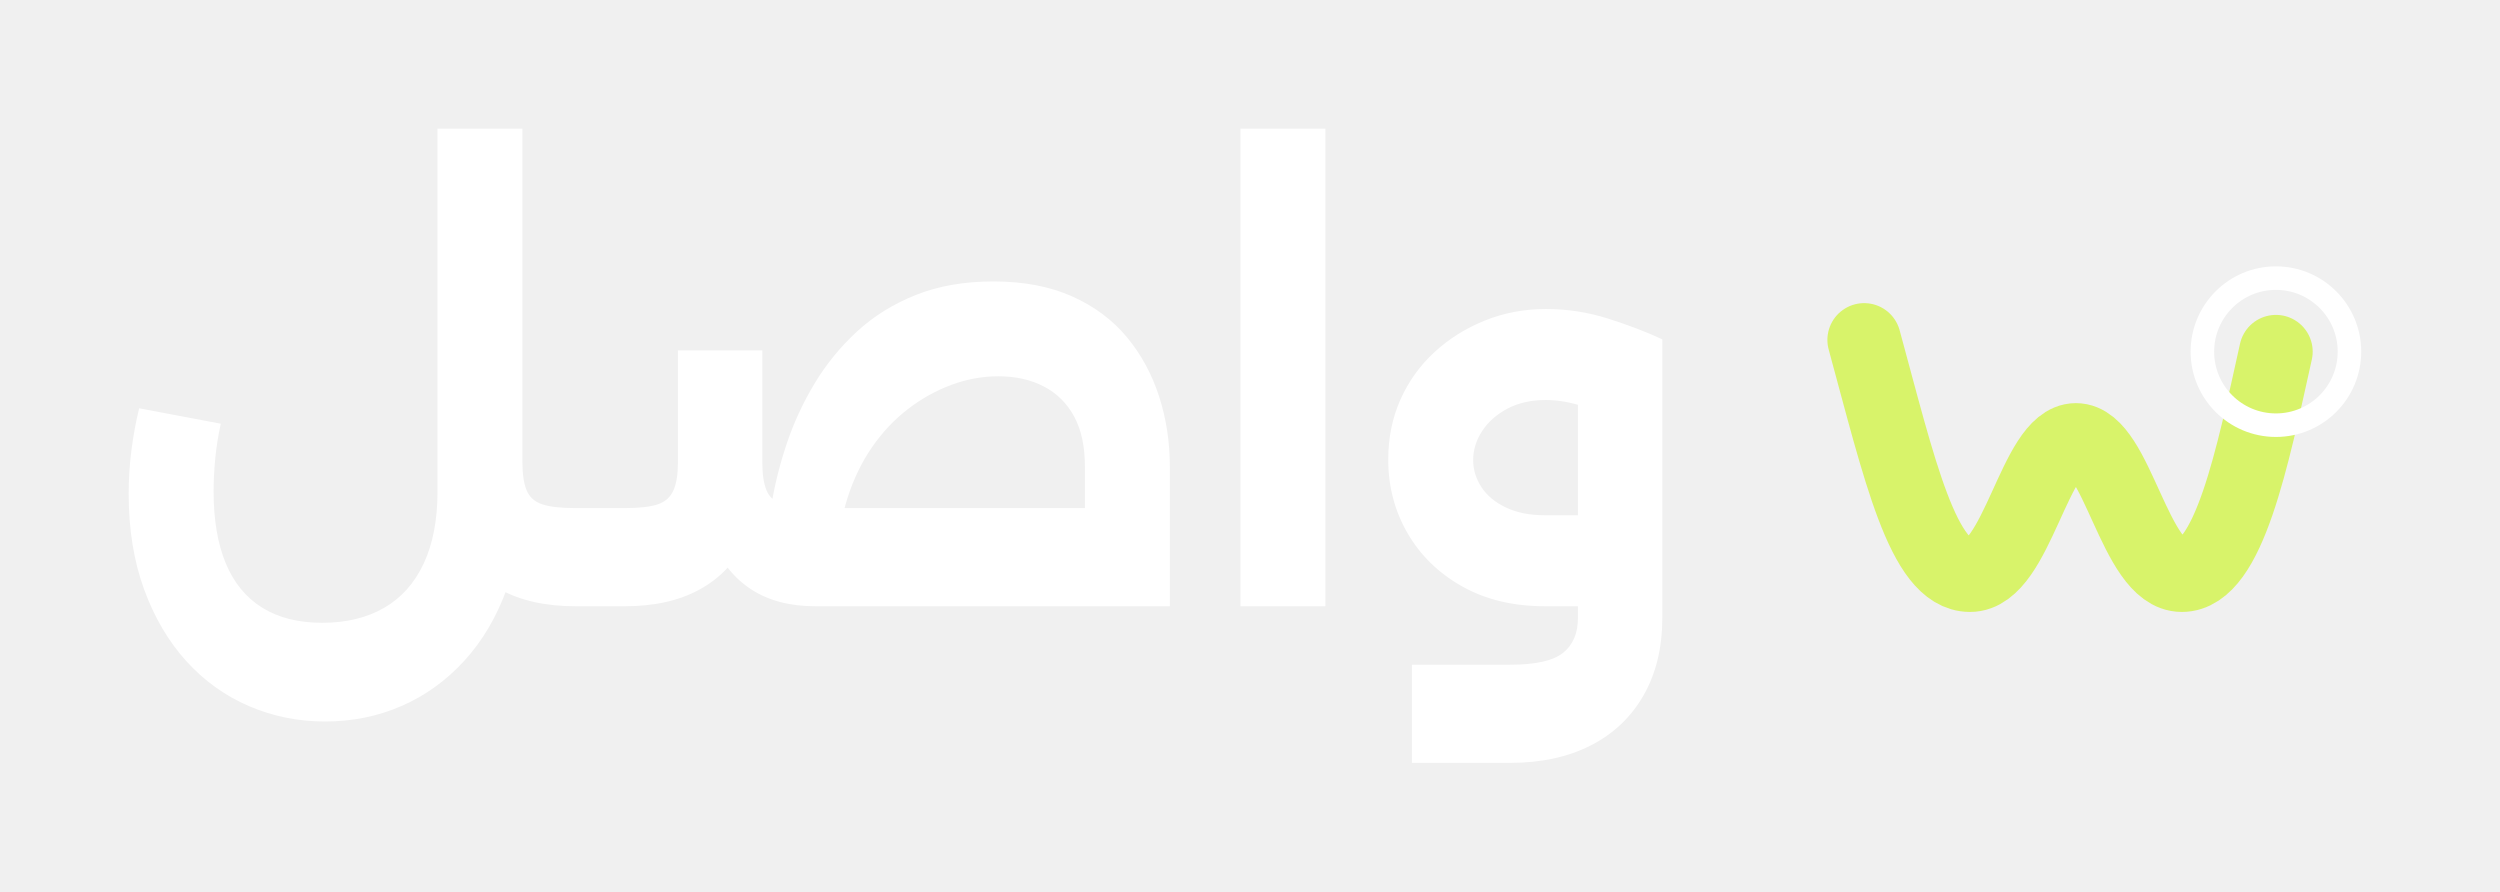
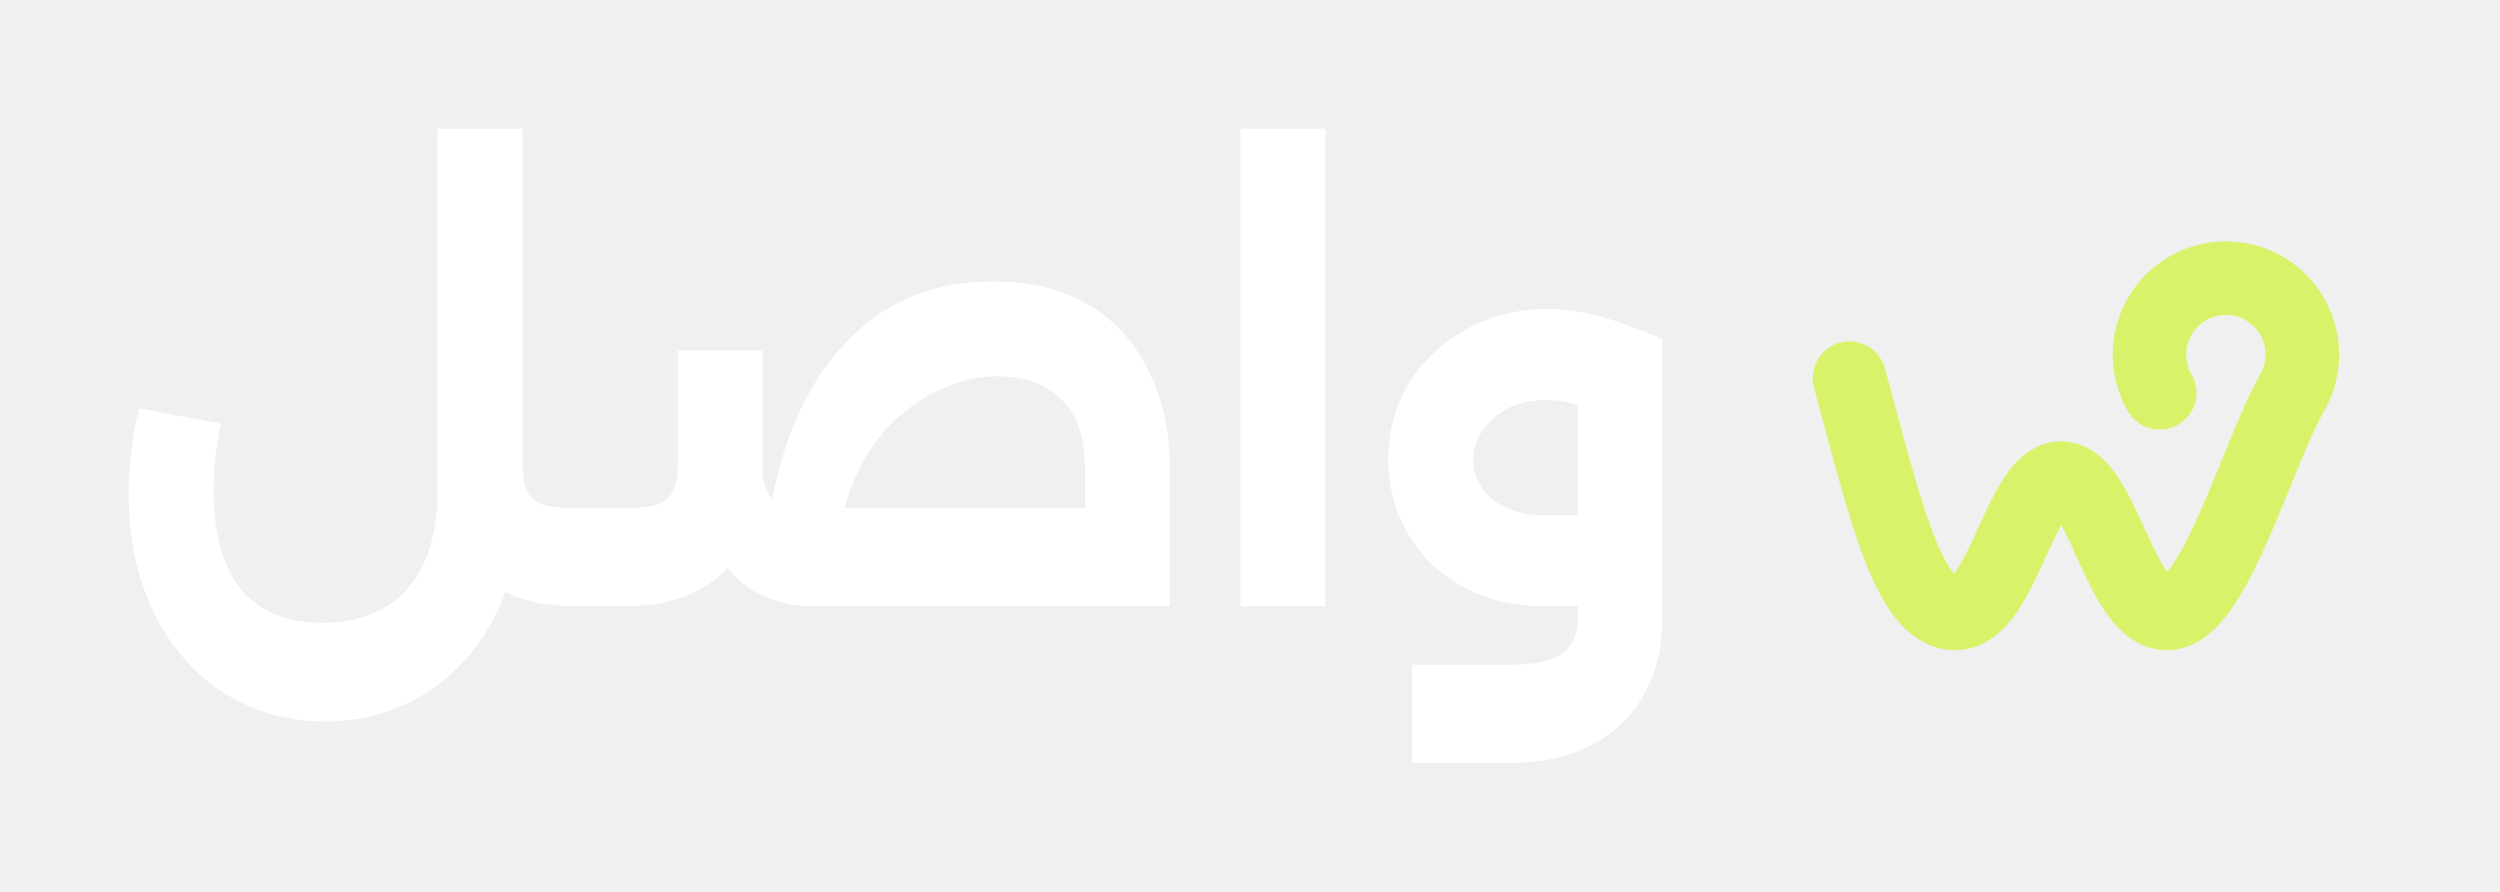
<svg xmlns="http://www.w3.org/2000/svg" viewBox="0 0 544 194" width="544" height="194">
  <g transform="translate(387.72,33.0) scale(1.28)">
-     <path d="M14 32 C20 54 24 72 32 72 C40 72 43 49 50 49 C57 49 60 72 68 72 C76 72 80 52 84 34" fill="none" stroke="#D8F36A" stroke-width="12.5" stroke-linecap="round" />
-     <circle cx="84" cy="34" r="12.5" fill="none" stroke="#FFFFFF" stroke-width="4" />
+     <path d="M11.5 38.5 C17.5 60.5 21.5 78.5 29.5 78.5 C37.5 78.5 40.5 55.5 47.5 55.5 C54.5 55.5 57.5 78.5 65.5 78.5 C73.5 78.5 80.76 51.39 86.76 41 A13 13 0 1 0 64.24 41" fill="none" stroke="#D8F36A" stroke-width="12.5" stroke-linecap="round" stroke-linejoin="round" />
  </g>
  <path transform="translate(23.20,131.92)" d="M102.0 0.0Q92.28 0.0 85.62 -3.66Q78.96 -7.32 75.48 -14.34Q72.0 -21.36 72.0 -31.32H90.48Q90.48 -27.48 91.38 -25.26Q92.28 -23.04 94.74 -22.2Q97.2 -21.36 102.0 -21.36H106.32V0.0ZM47.52 25.08Q38.76 25.08 30.96 21.72Q23.16 18.36 17.34 11.94Q11.52 5.52 8.16 -3.66Q4.8 -12.84 4.8 -24.48Q4.8 -29.28 5.4 -33.96Q6.0 -38.64 7.08 -43.08L24.84 -39.72Q24.0 -35.88 23.64 -32.16Q23.28 -28.44 23.28 -24.96Q23.28 -15.72 25.92 -9.36Q28.56 -3.0 33.84 0.3Q39.12 3.6 46.92 3.6Q54.72 3.6 60.36 0.36Q66.0 -2.88 69.0 -9.3Q72.0 -15.72 72.0 -24.96V-103.92H90.48V-24.96Q90.48 -13.2 87.12 -3.9Q83.76 5.4 77.82 11.88Q71.88 18.36 64.14 21.72Q56.4 25.08 47.52 25.08ZM106.2 0.0V-21.36Q107.28 -21.36 107.94 -18.48Q108.6 -15.6 108.6 -10.8Q108.6 -5.88 107.94 -2.94Q107.28 0.0 106.2 0.0ZM212.88 0.0V-30.36Q212.88 -36.96 210.54 -41.28Q208.2 -45.6 203.94 -47.82Q199.68 -50.04 194.04 -50.04Q188.88 -50.04 183.84 -48.18Q178.8 -46.32 174.36 -42.9Q169.92 -39.48 166.56 -34.62Q163.2 -29.76 161.22 -23.58Q159.24 -17.4 159.24 -10.2H143.64Q143.64 -15.6 144.66 -22.02Q145.68 -28.44 147.96 -35.28Q150.24 -42.12 154.02 -48.42Q157.8 -54.72 163.26 -59.76Q168.72 -64.8 176.1 -67.74Q183.48 -70.68 192.96 -70.68Q202.8 -70.68 210.06 -67.44Q217.32 -64.2 222.0 -58.56Q226.68 -52.92 229.02 -45.66Q231.36 -38.4 231.36 -30.36V0.0ZM106.2 0.0V-21.36H112.8Q117.6 -21.36 120.0 -22.2Q122.4 -23.04 123.36 -25.26Q124.32 -27.48 124.32 -31.32V-55.68H142.68V-31.32Q142.68 -21.36 139.2 -14.34Q135.72 -7.32 129.06 -3.66Q122.4 0.0 112.8 0.0ZM154.2 0.0Q145.92 0.0 140.28 -3.66Q134.64 -7.32 131.76 -14.34Q128.88 -21.36 128.88 -31.32H142.68Q142.68 -27.48 143.58 -25.26Q144.48 -23.04 147.0 -22.2Q149.52 -21.36 154.2 -21.36H231.36V0.0ZM106.2 0.0Q105.12 0.0 104.46 -2.94Q103.8 -5.88 103.8 -10.8Q103.8 -15.6 104.46 -18.48Q105.12 -21.36 106.2 -21.36ZM246.72 0.0V-103.92H265.2V0.0ZM284.04 34.08V12.72H305.4Q313.68 12.72 316.92 10.14Q320.16 7.56 320.16 2.52V-58.08H338.52V2.52Q338.52 12.24 334.44 19.38Q330.36 26.52 322.92 30.3Q315.48 34.08 305.4 34.08ZM312.96 0.0Q302.64 0.0 294.96 -4.32Q287.28 -8.64 283.08 -15.9Q278.88 -23.16 278.88 -31.92Q278.88 -39.0 281.52 -44.94Q284.16 -50.88 288.9 -55.26Q293.64 -59.64 299.88 -62.16Q306.12 -64.68 313.2 -64.68Q320.16 -64.68 326.76 -62.58Q333.36 -60.48 338.52 -58.08L330.96 -39.12Q320.88 -44.88 313.2 -44.88Q308.4 -44.88 304.86 -43.02Q301.32 -41.16 299.34 -38.16Q297.36 -35.16 297.36 -31.8Q297.36 -28.68 299.16 -25.92Q300.96 -23.16 304.5 -21.48Q308.04 -19.8 312.96 -19.8H332.04V0.0Z" fill="#FFFFFF" />
</svg>
